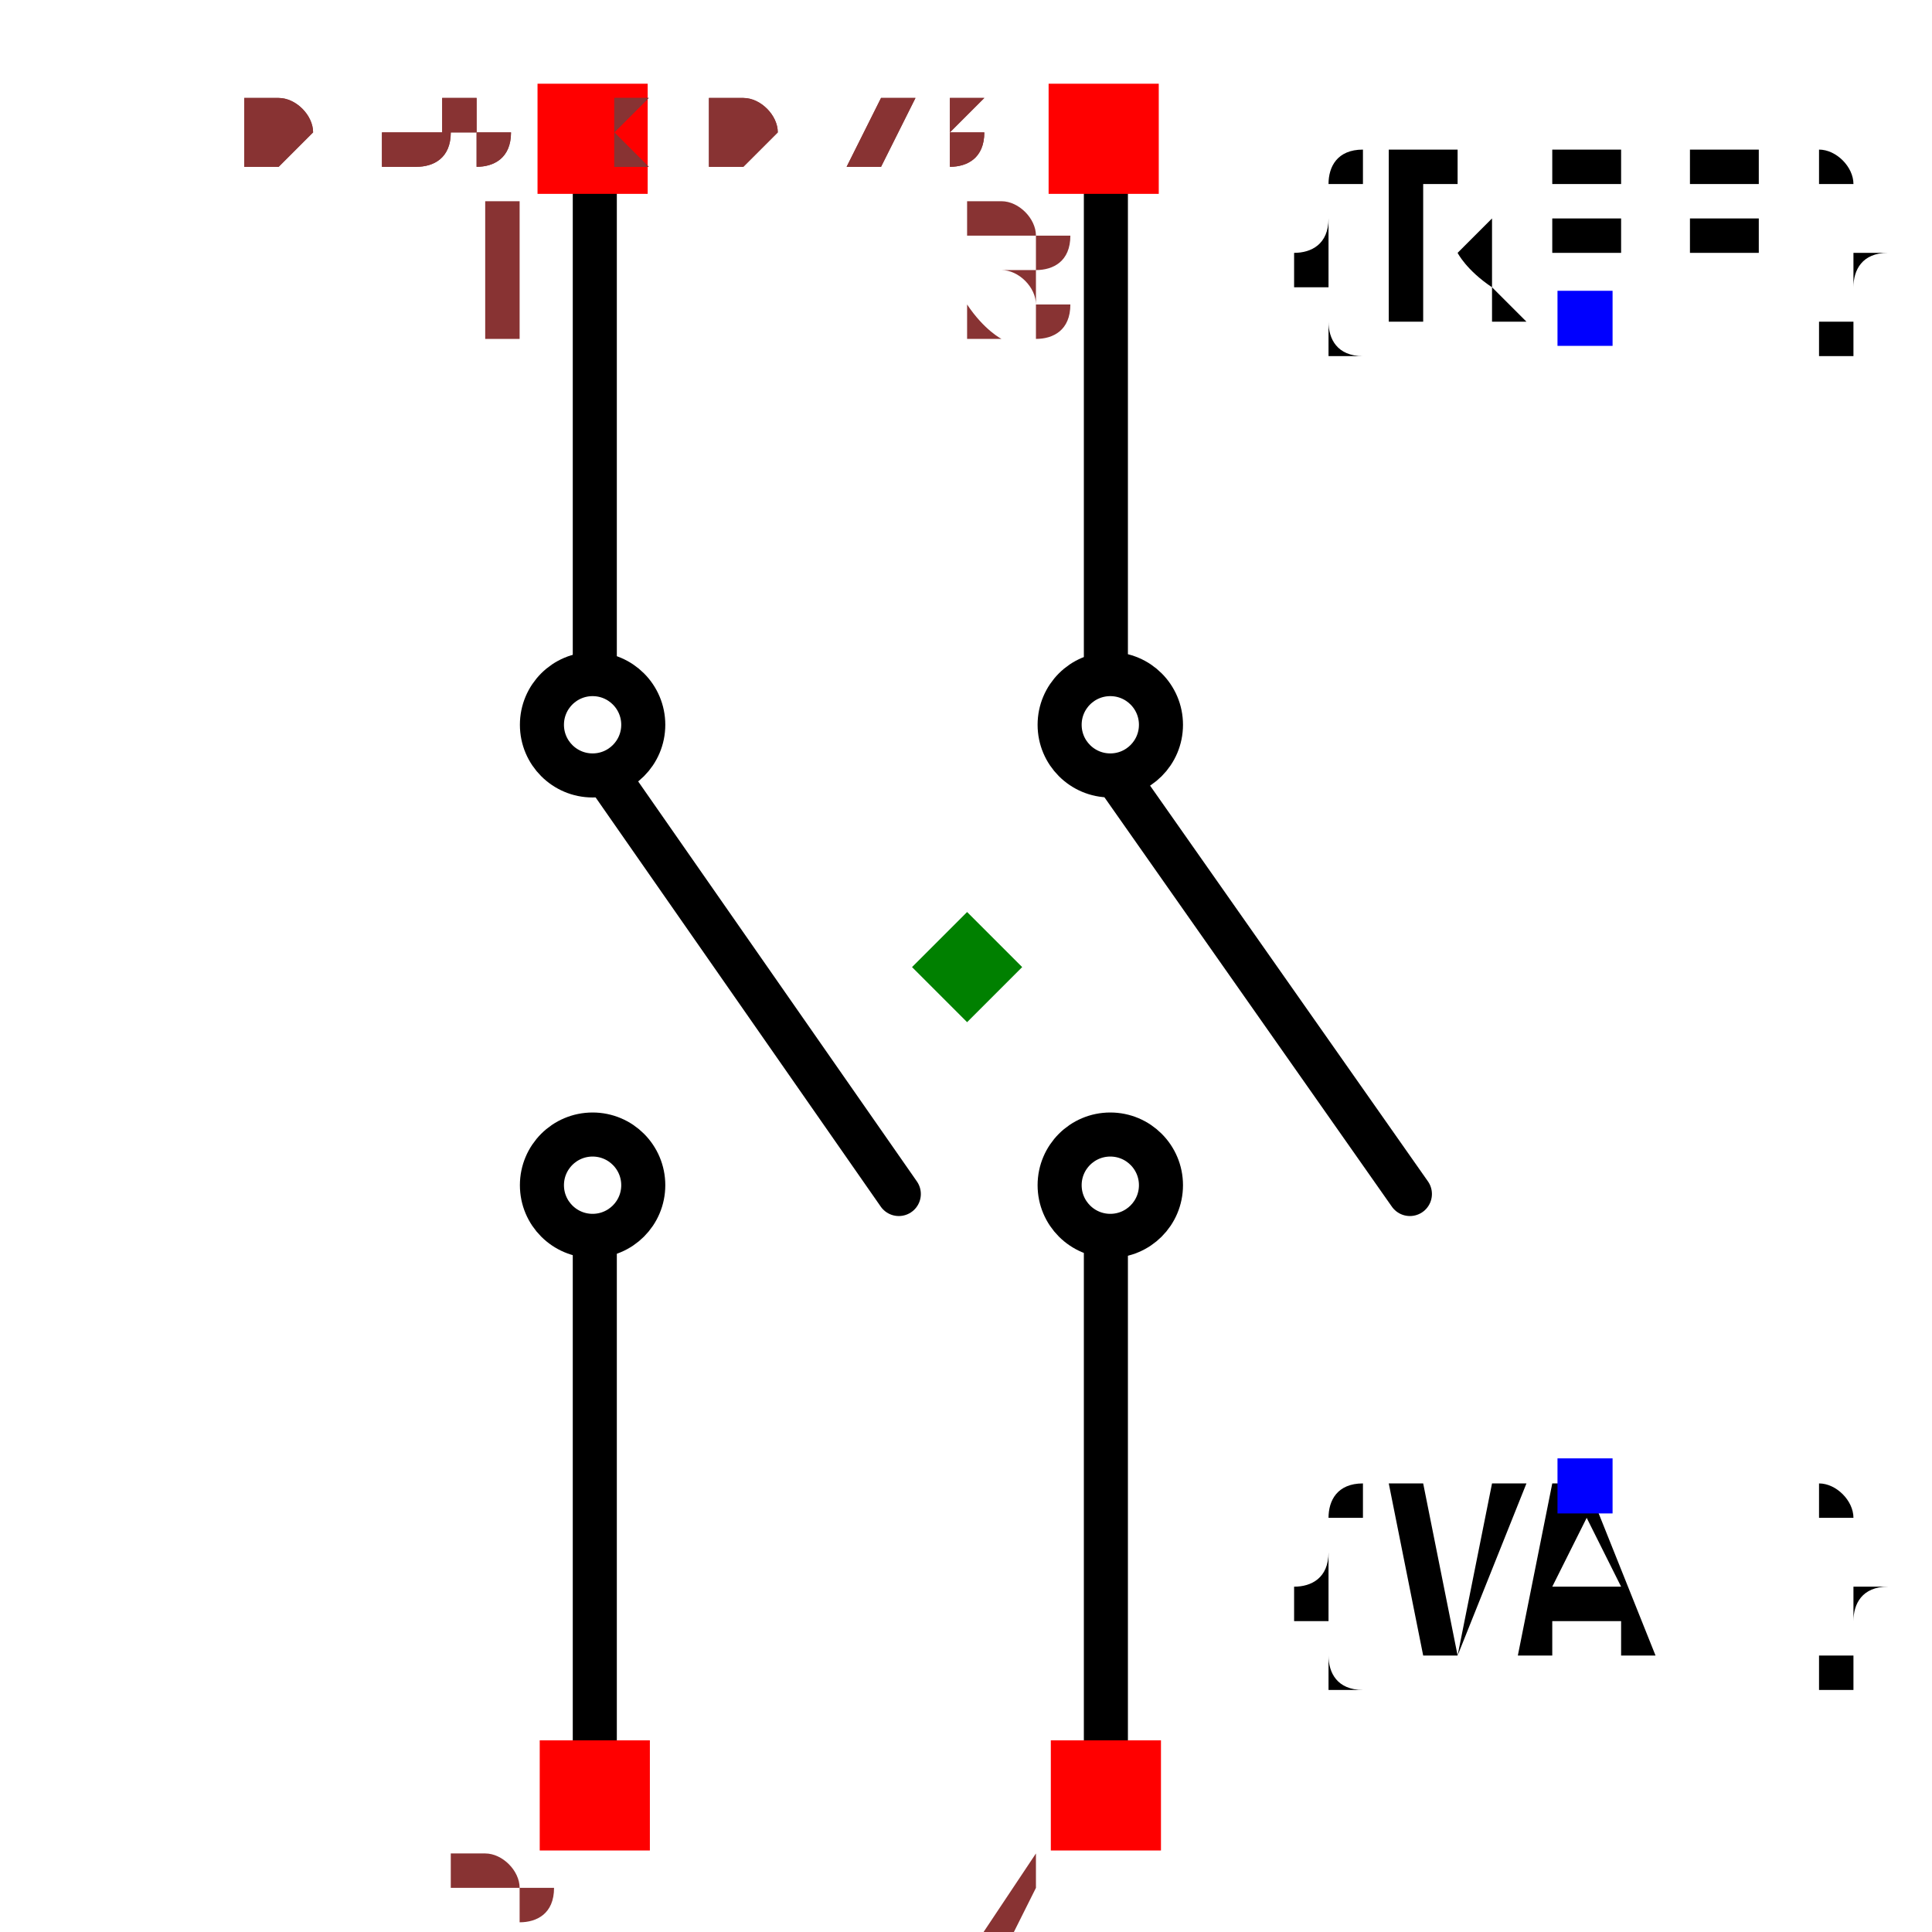
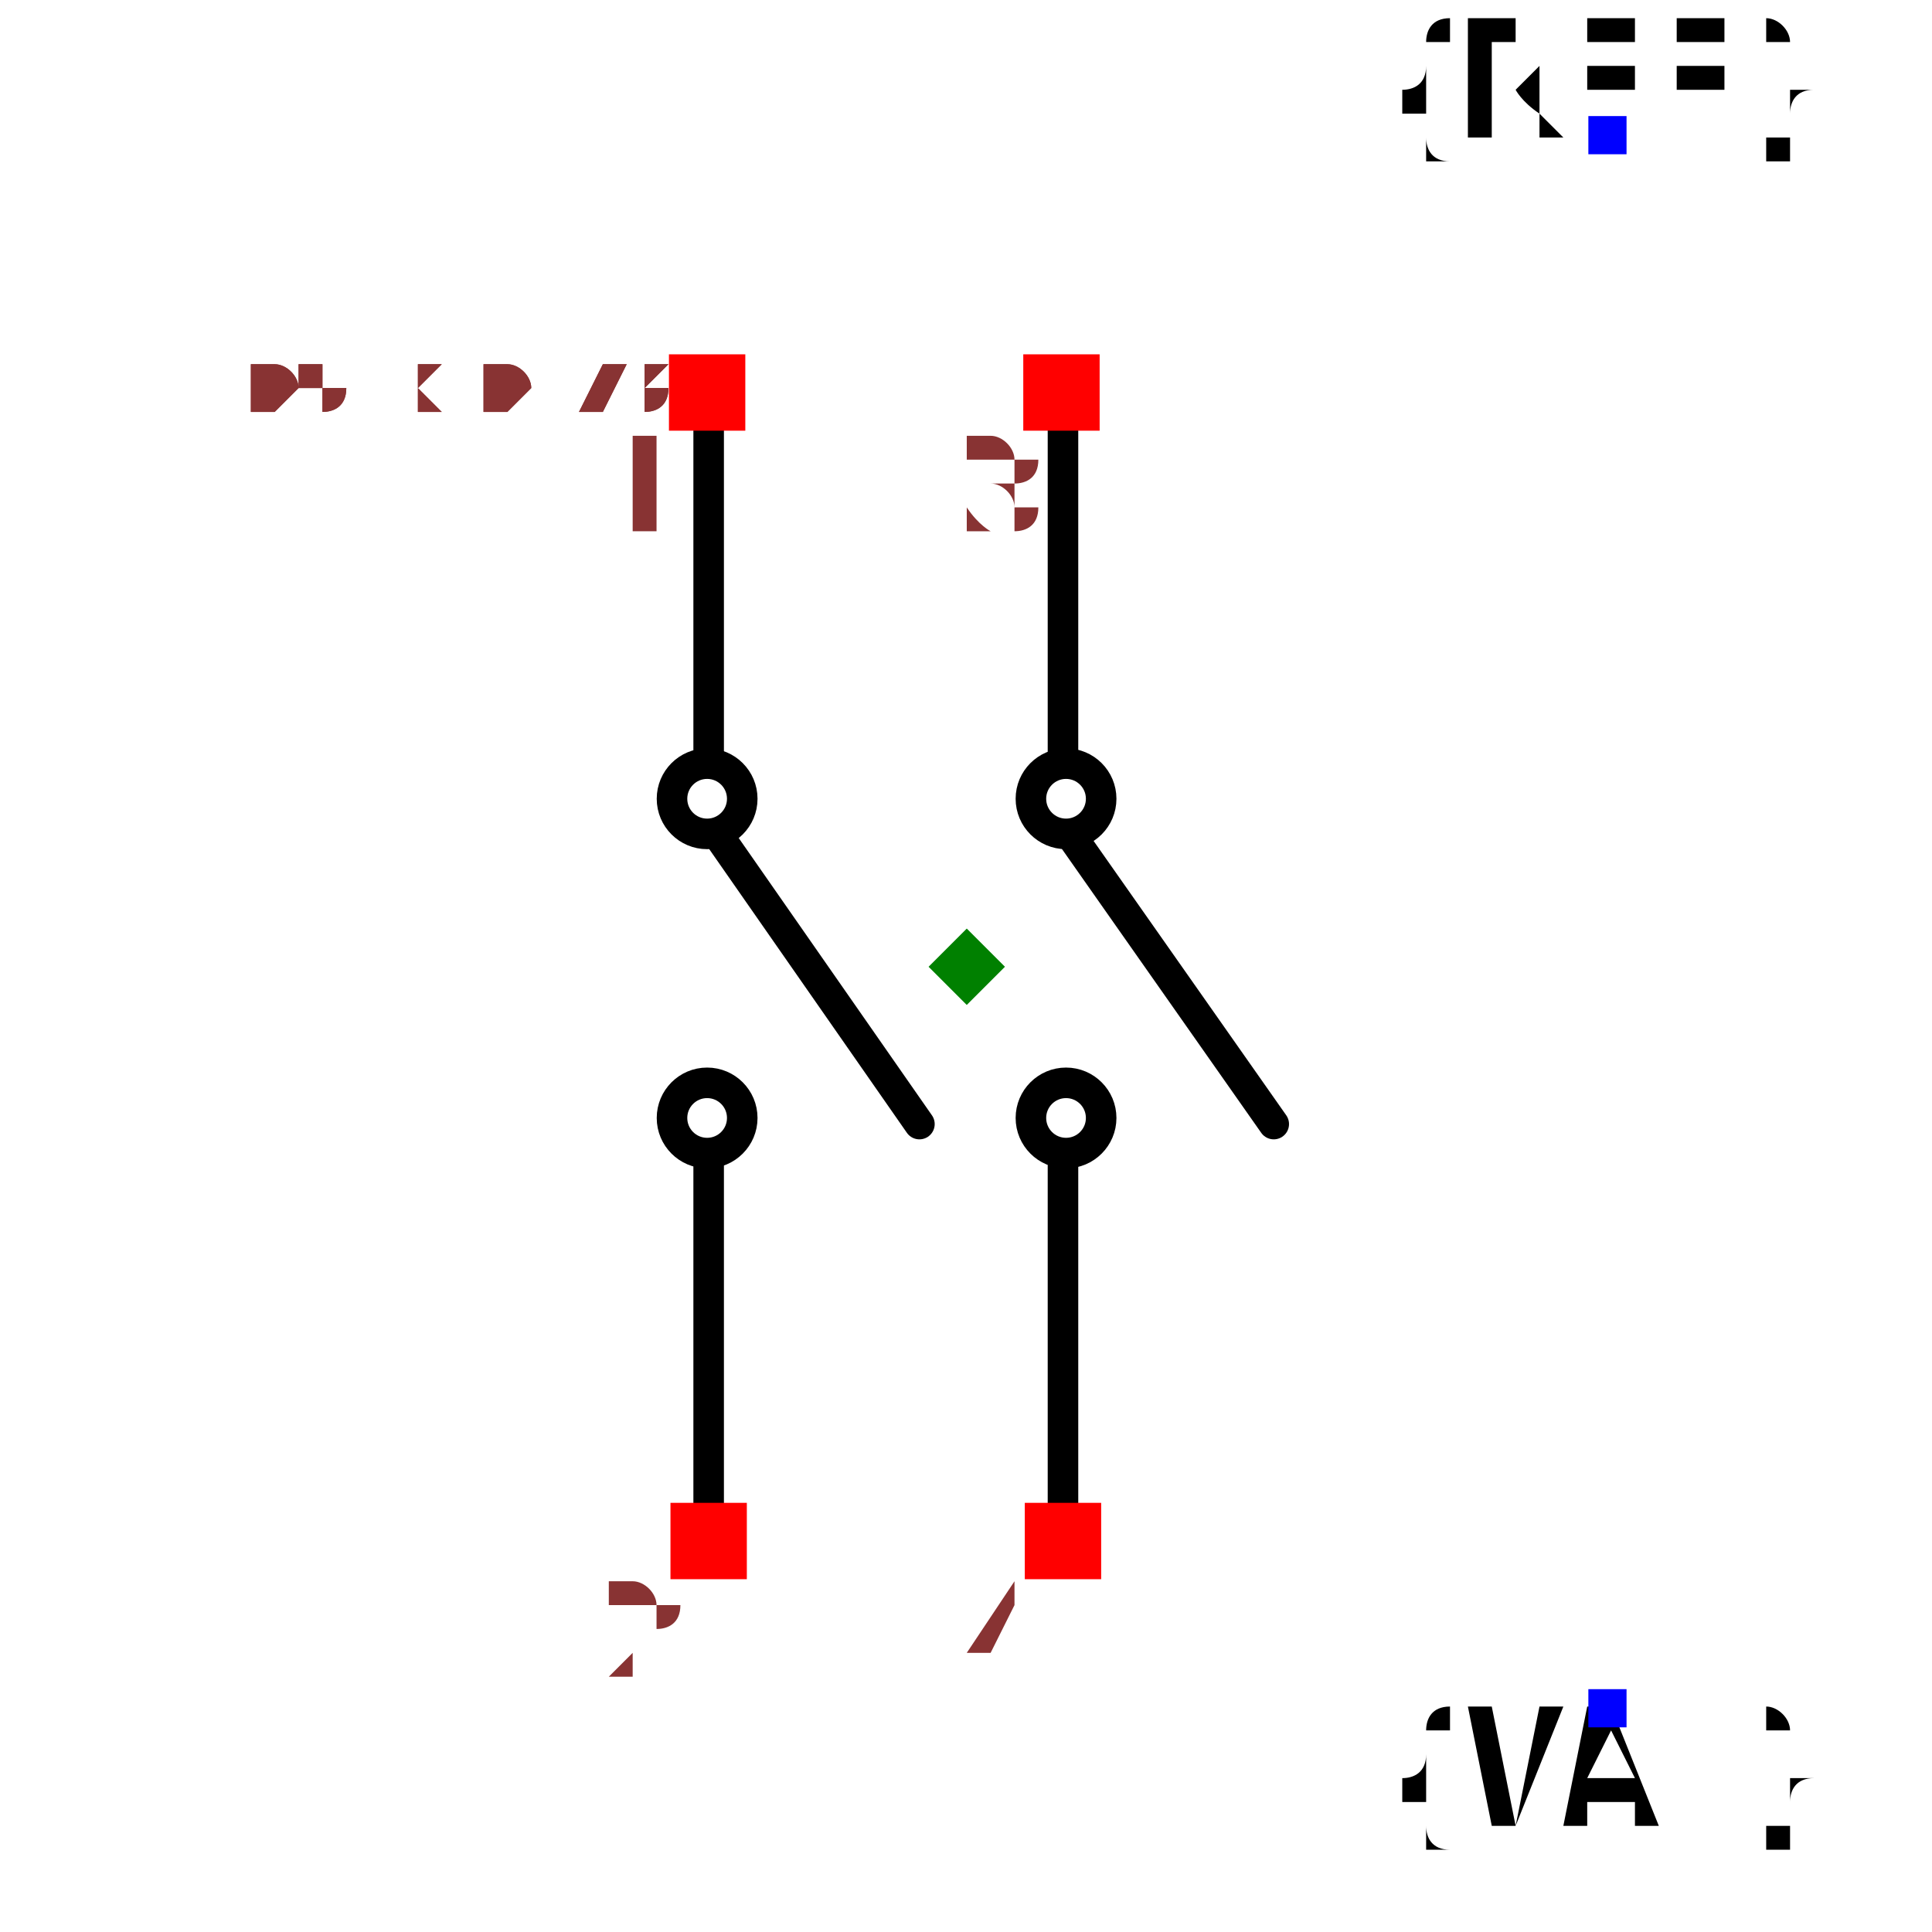
- <svg xmlns="http://www.w3.org/2000/svg" width="150" height="150" viewBox="-0.393 -0.439 0.785 0.877">
+ <svg xmlns="http://www.w3.org/2000/svg" width="150" height="150" viewBox="-0.633 -0.439 1.265 0.877">
  <path d="M0.063,-0.362 L0.063,-0.136" fill="none" stroke="black" stroke-width="0.02" stroke-linecap="round" stroke-linejoin="round" />
  <path d="M0.069,-0.085 L0.201,0.103" fill="none" stroke="black" stroke-width="0.02" stroke-linecap="round" stroke-linejoin="round" />
  <path d="M0.063,0.128 L0.063,0.369" fill="none" stroke="black" stroke-width="0.02" stroke-linecap="round" stroke-linejoin="round" />
  <path d="M-0.169,-0.362 L-0.169,-0.136" fill="none" stroke="black" stroke-width="0.02" stroke-linecap="round" stroke-linejoin="round" />
  <path d="M-0.162,-0.085 L-0.031,0.103" fill="none" stroke="black" stroke-width="0.02" stroke-linecap="round" stroke-linejoin="round" />
  <path d="M-0.169,0.128 L-0.169,0.369" fill="none" stroke="black" stroke-width="0.02" stroke-linecap="round" stroke-linejoin="round" />
-   <text x="0.28" y="-0.294" dx="0" dy="0" text-anchor="middle" style="font: 0.1px monospace; fill: black">{REF}</text>
-   <rect x="0.268" y="-0.307" width="0.025" height="0.025" fill="blue" />
-   <text x="0.28" y="0.236" dx="0" dy="0.075" text-anchor="middle" style="font: 0.1px monospace; fill: black">{VAL}</text>
-   <rect x="0.268" y="0.223" width="0.025" height="0.025" fill="blue" />
+   <text x="0.42" y="-0.544" dx="0" dy="0" text-anchor="middle" style="font: 0.1px monospace; fill: black">{REF}</text>
+   <rect x="0.407" y="-0.557" width="0.025" height="0.025" fill="blue" />
+   <text x="0.42" y="0.486" dx="0" dy="0.075" text-anchor="middle" style="font: 0.1px monospace; fill: black">{VAL}</text>
+   <rect x="0.407" y="0.473" width="0.025" height="0.025" fill="blue" />
  <circle cx="0.065" cy="0.099" r="0.023" fill="none" stroke="black" stroke-width="0.02" />
  <circle cx="-0.17" cy="0.099" r="0.023" fill="none" stroke="black" stroke-width="0.02" />
  <circle cx="0.065" cy="-0.11" r="0.023" fill="none" stroke="black" stroke-width="0.02" />
  <circle cx="-0.17" cy="-0.11" r="0.023" fill="none" stroke="black" stroke-width="0.02" />
  <rect x="-0.195" y="-0.401" width="0.05" height="0.05" fill="red" />
  <text x="-0.21" y="-0.286" text-anchor="middle" style="font: 0.08px monospace; fill: #833;">1</text>
  <rect x="0.037" y="-0.401" width="0.05" height="0.05" fill="red" />
  <text x="0.022" y="-0.286" text-anchor="middle" style="font: 0.08px monospace; fill: #833;">3</text>
  <rect x="-0.194" y="0.351" width="0.05" height="0.05" fill="red" />
  <text x="-0.209" y="0.466" text-anchor="middle" style="font: 0.08px monospace; fill: #833;">2</text>
  <rect x="0.038" y="0.351" width="0.05" height="0.05" fill="red" />
  <text x="0.023" y="0.466" text-anchor="middle" style="font: 0.08px monospace; fill: #833;">4</text>
  <path d="M -1.1102230246251565e-16 -0.025 L 0.025 -1.1102230246251565e-16 L -1.1102230246251565e-16 0.025 L -0.025 -1.1102230246251565e-16 Z" fill="green" />
-   <text x="-0.327" y="-0.365" style="font: 0.05px monospace; fill: #833;">0.65 x 0.73</text>
-   <text x="-0.327" y="-0.365" style="font: 0.05px monospace; fill: #833;">0.65 x 0.73</text>
+   <text x="-0.527" y="-0.365" style="font: 0.05px monospace; fill: #833;">1.05 x 0.73</text>
+   <text x="-0.527" y="-0.365" style="font: 0.05px monospace; fill: #833;">1.05 x 0.73</text>
</svg>
